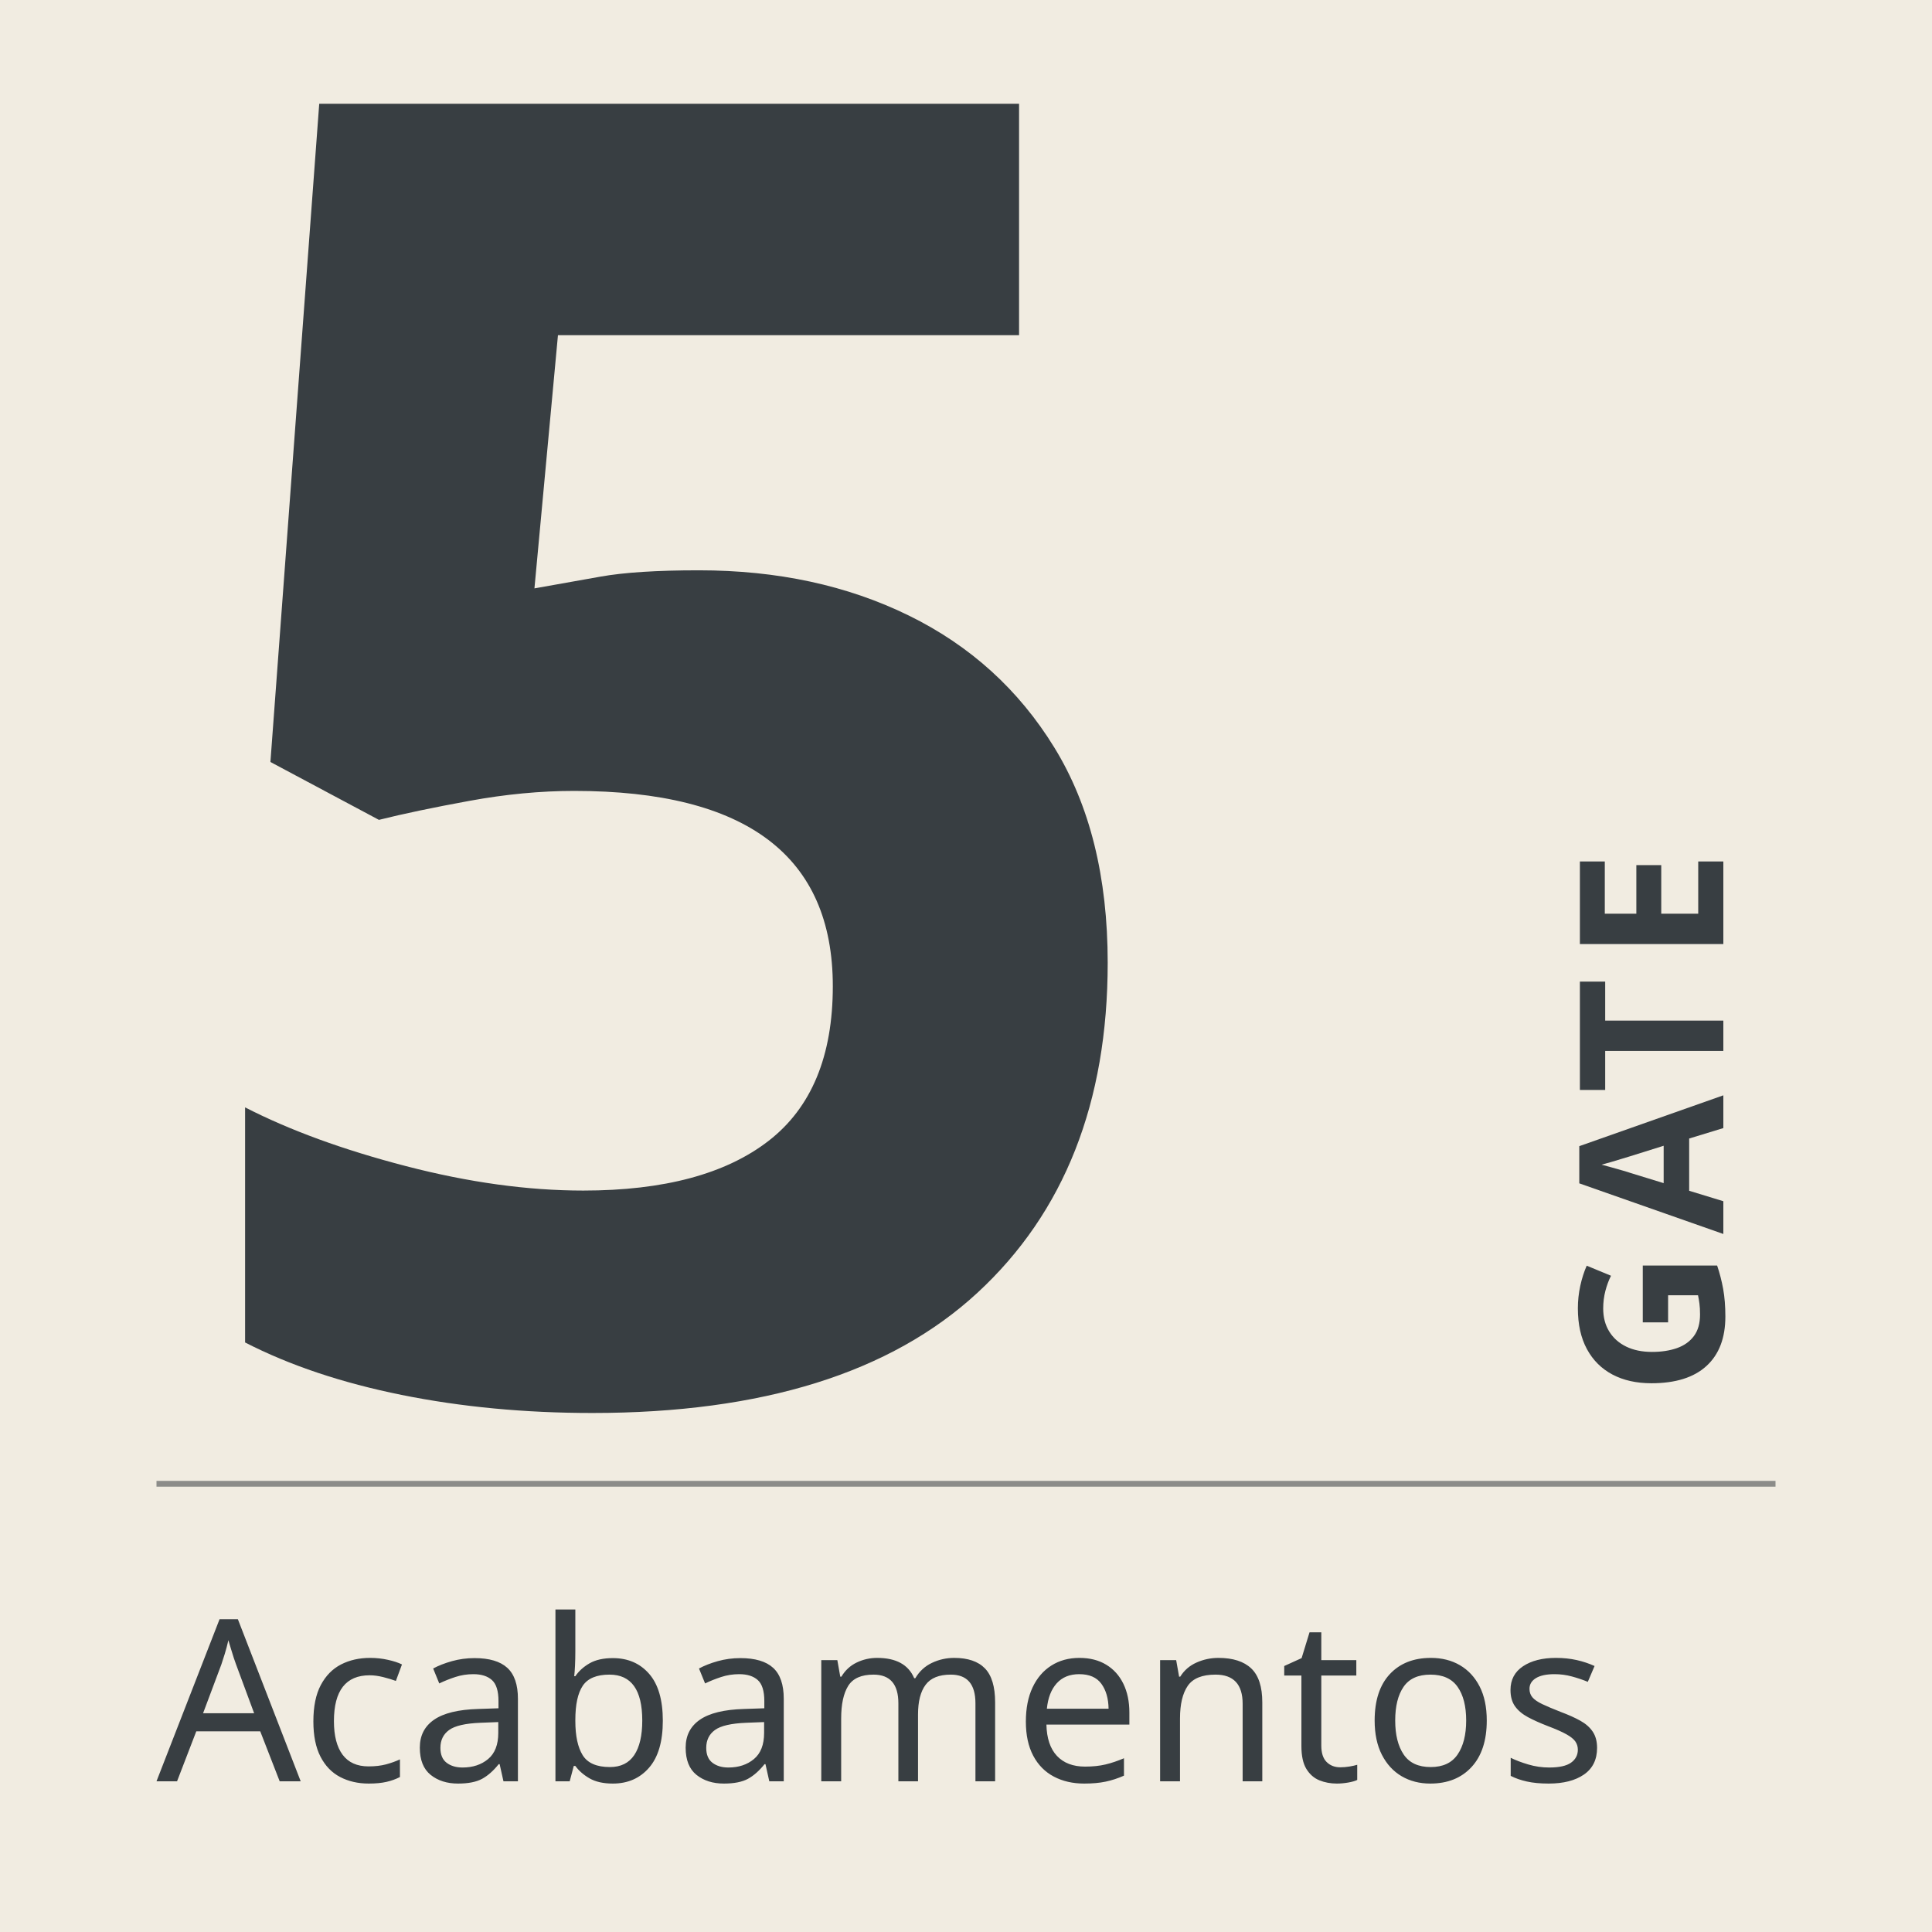
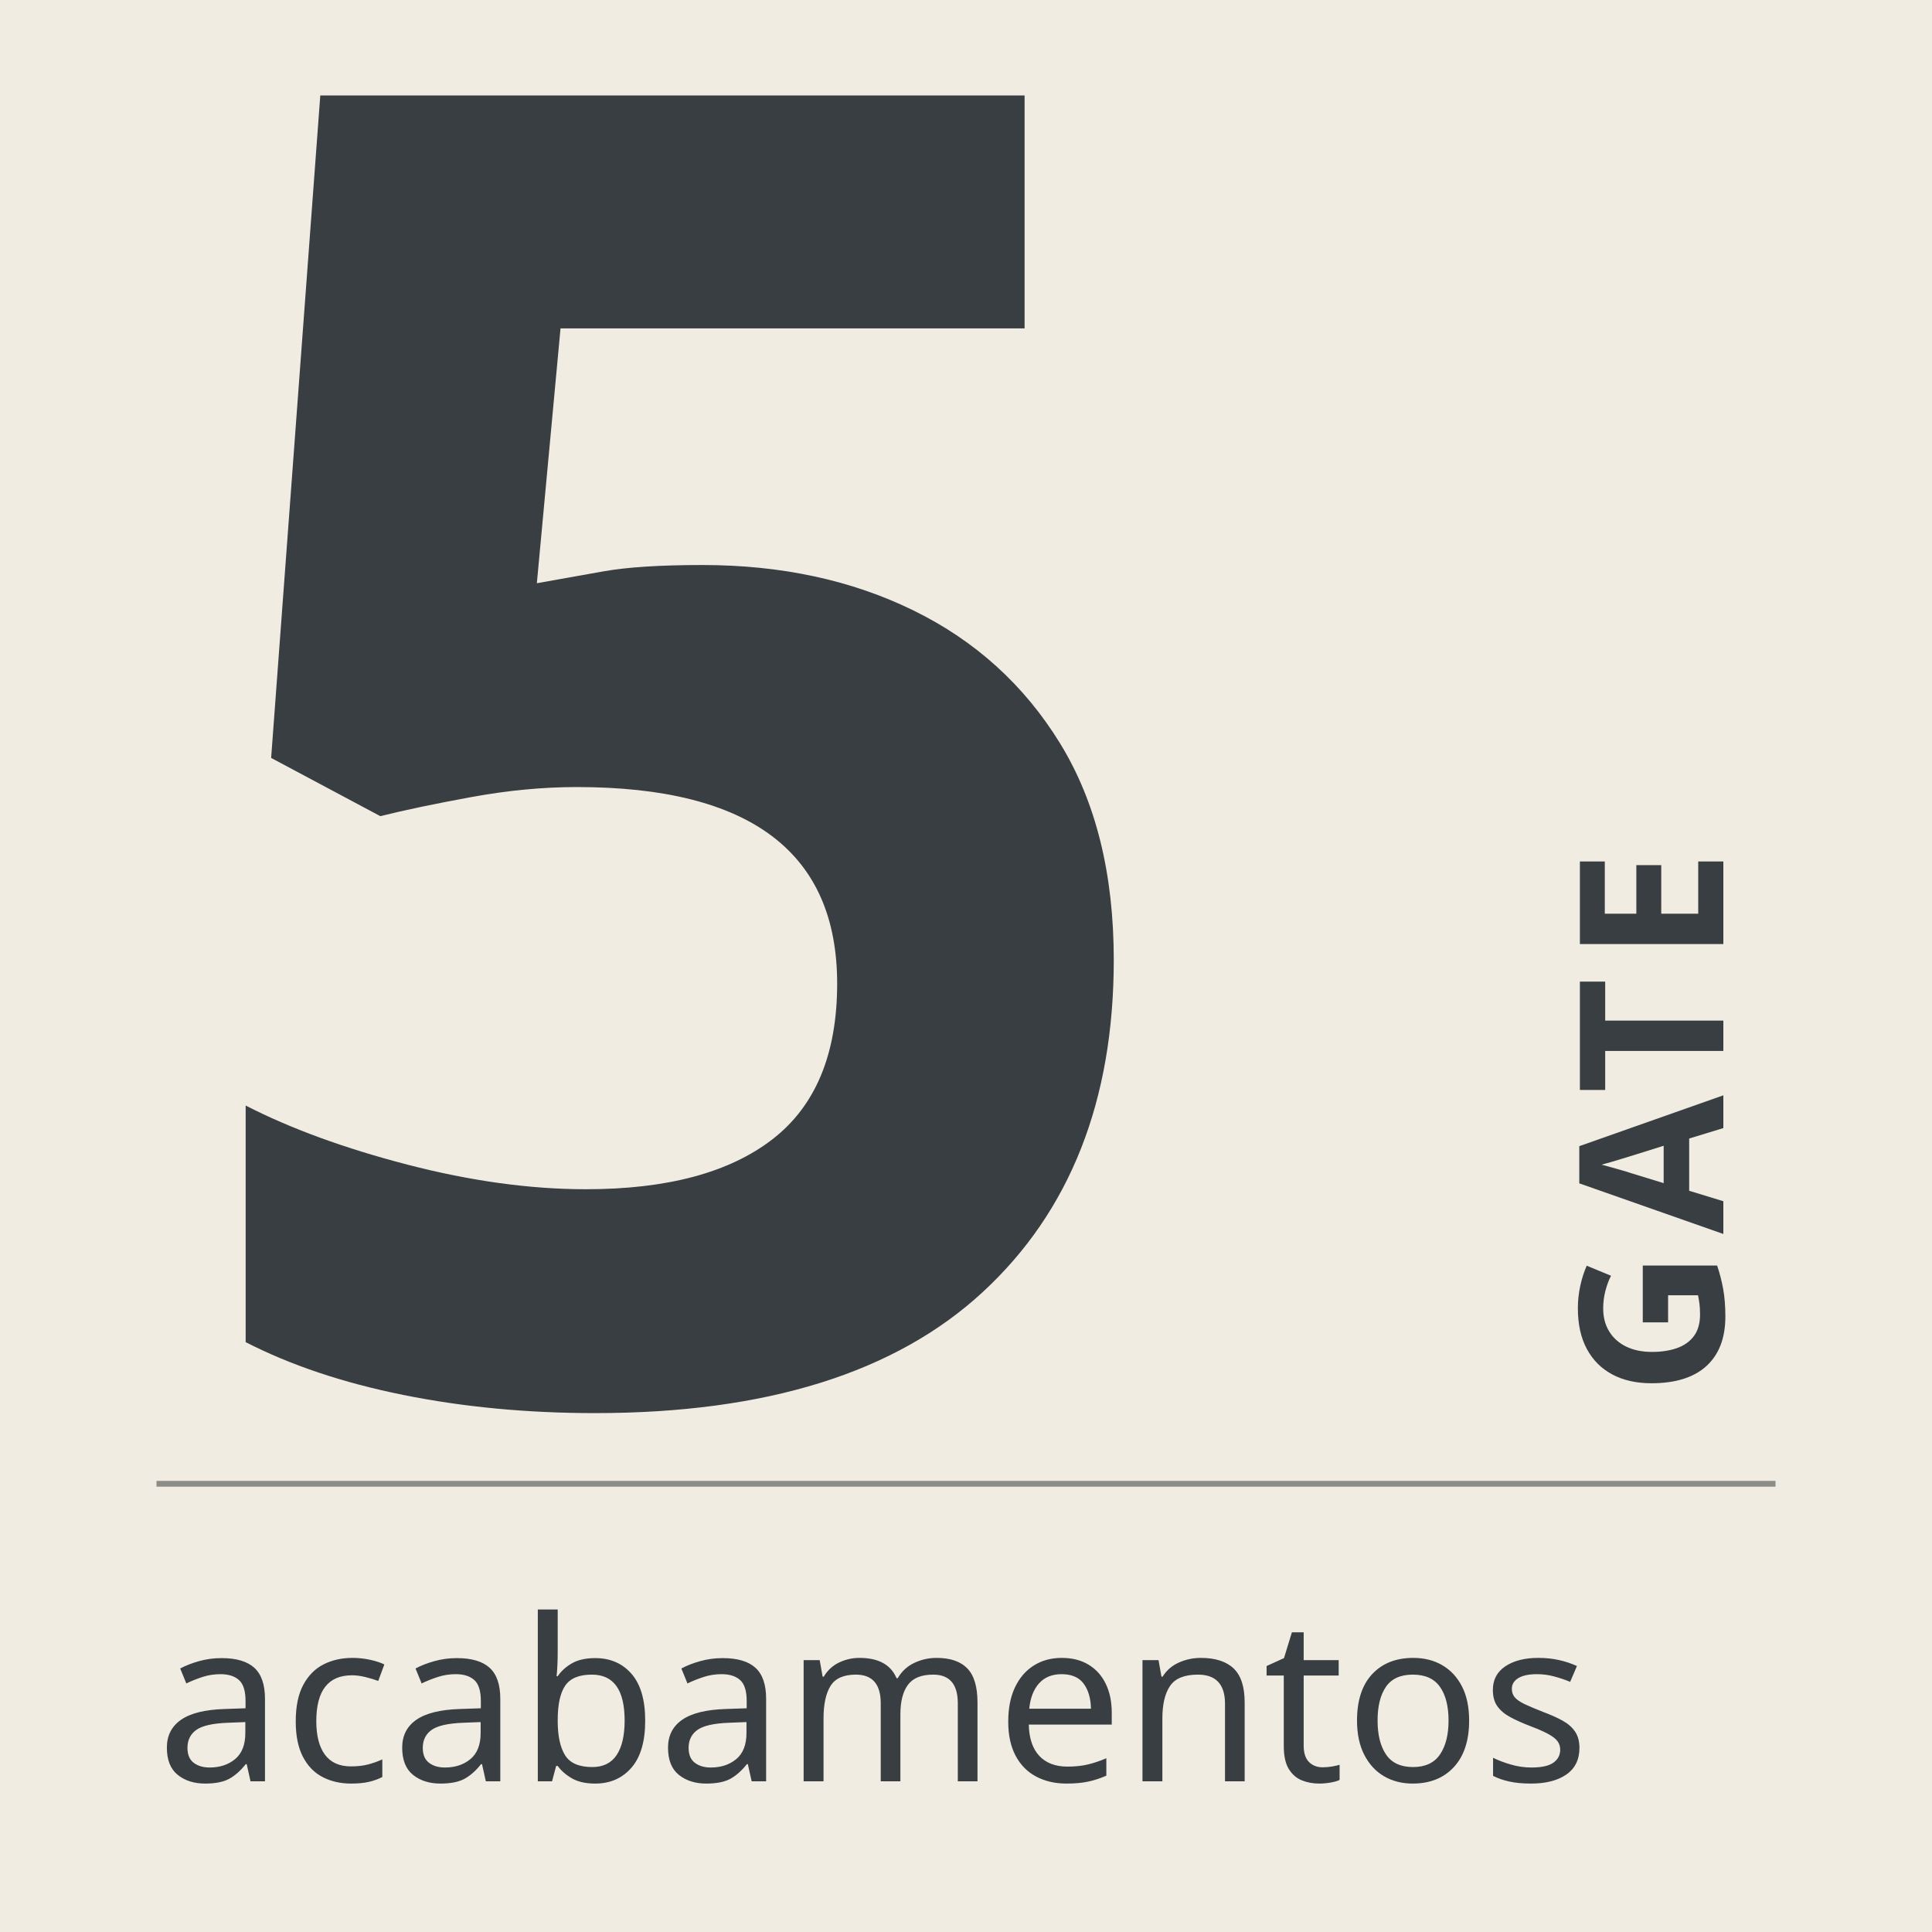
<svg xmlns="http://www.w3.org/2000/svg" viewBox="0 0 1000 1000" width="1000" height="1000">
  <rect width="1000" height="1000" fill="#F1ECE1" />
-   <text x="81" y="722" font-family="Poppins" font-weight="700" font-size="936" fill="#383E42">5</text>
+   <text x="81" y="722" font-family="Poppins" font-weight="600" font-size="942" fill="#383E42">5</text>
  <g transform="translate(892,722) rotate(-90)">
    <text font-family="Poppins" font-weight="700" font-size="104" letter-spacing="8" fill="#383E42">GATE</text>
  </g>
  <line x1="81" y1="768" x2="919" y2="768" stroke="#383E42" stroke-width="3" opacity=".55" />
-   <text x="81" y="922" font-family="Poppins" font-weight="500" font-size="117" fill="#383E42">Acabamentos</text>
+   <text x="81" y="922" font-family="Poppins" font-weight="500" font-size="117" fill="#383E42">acabamentos</text>
</svg>
